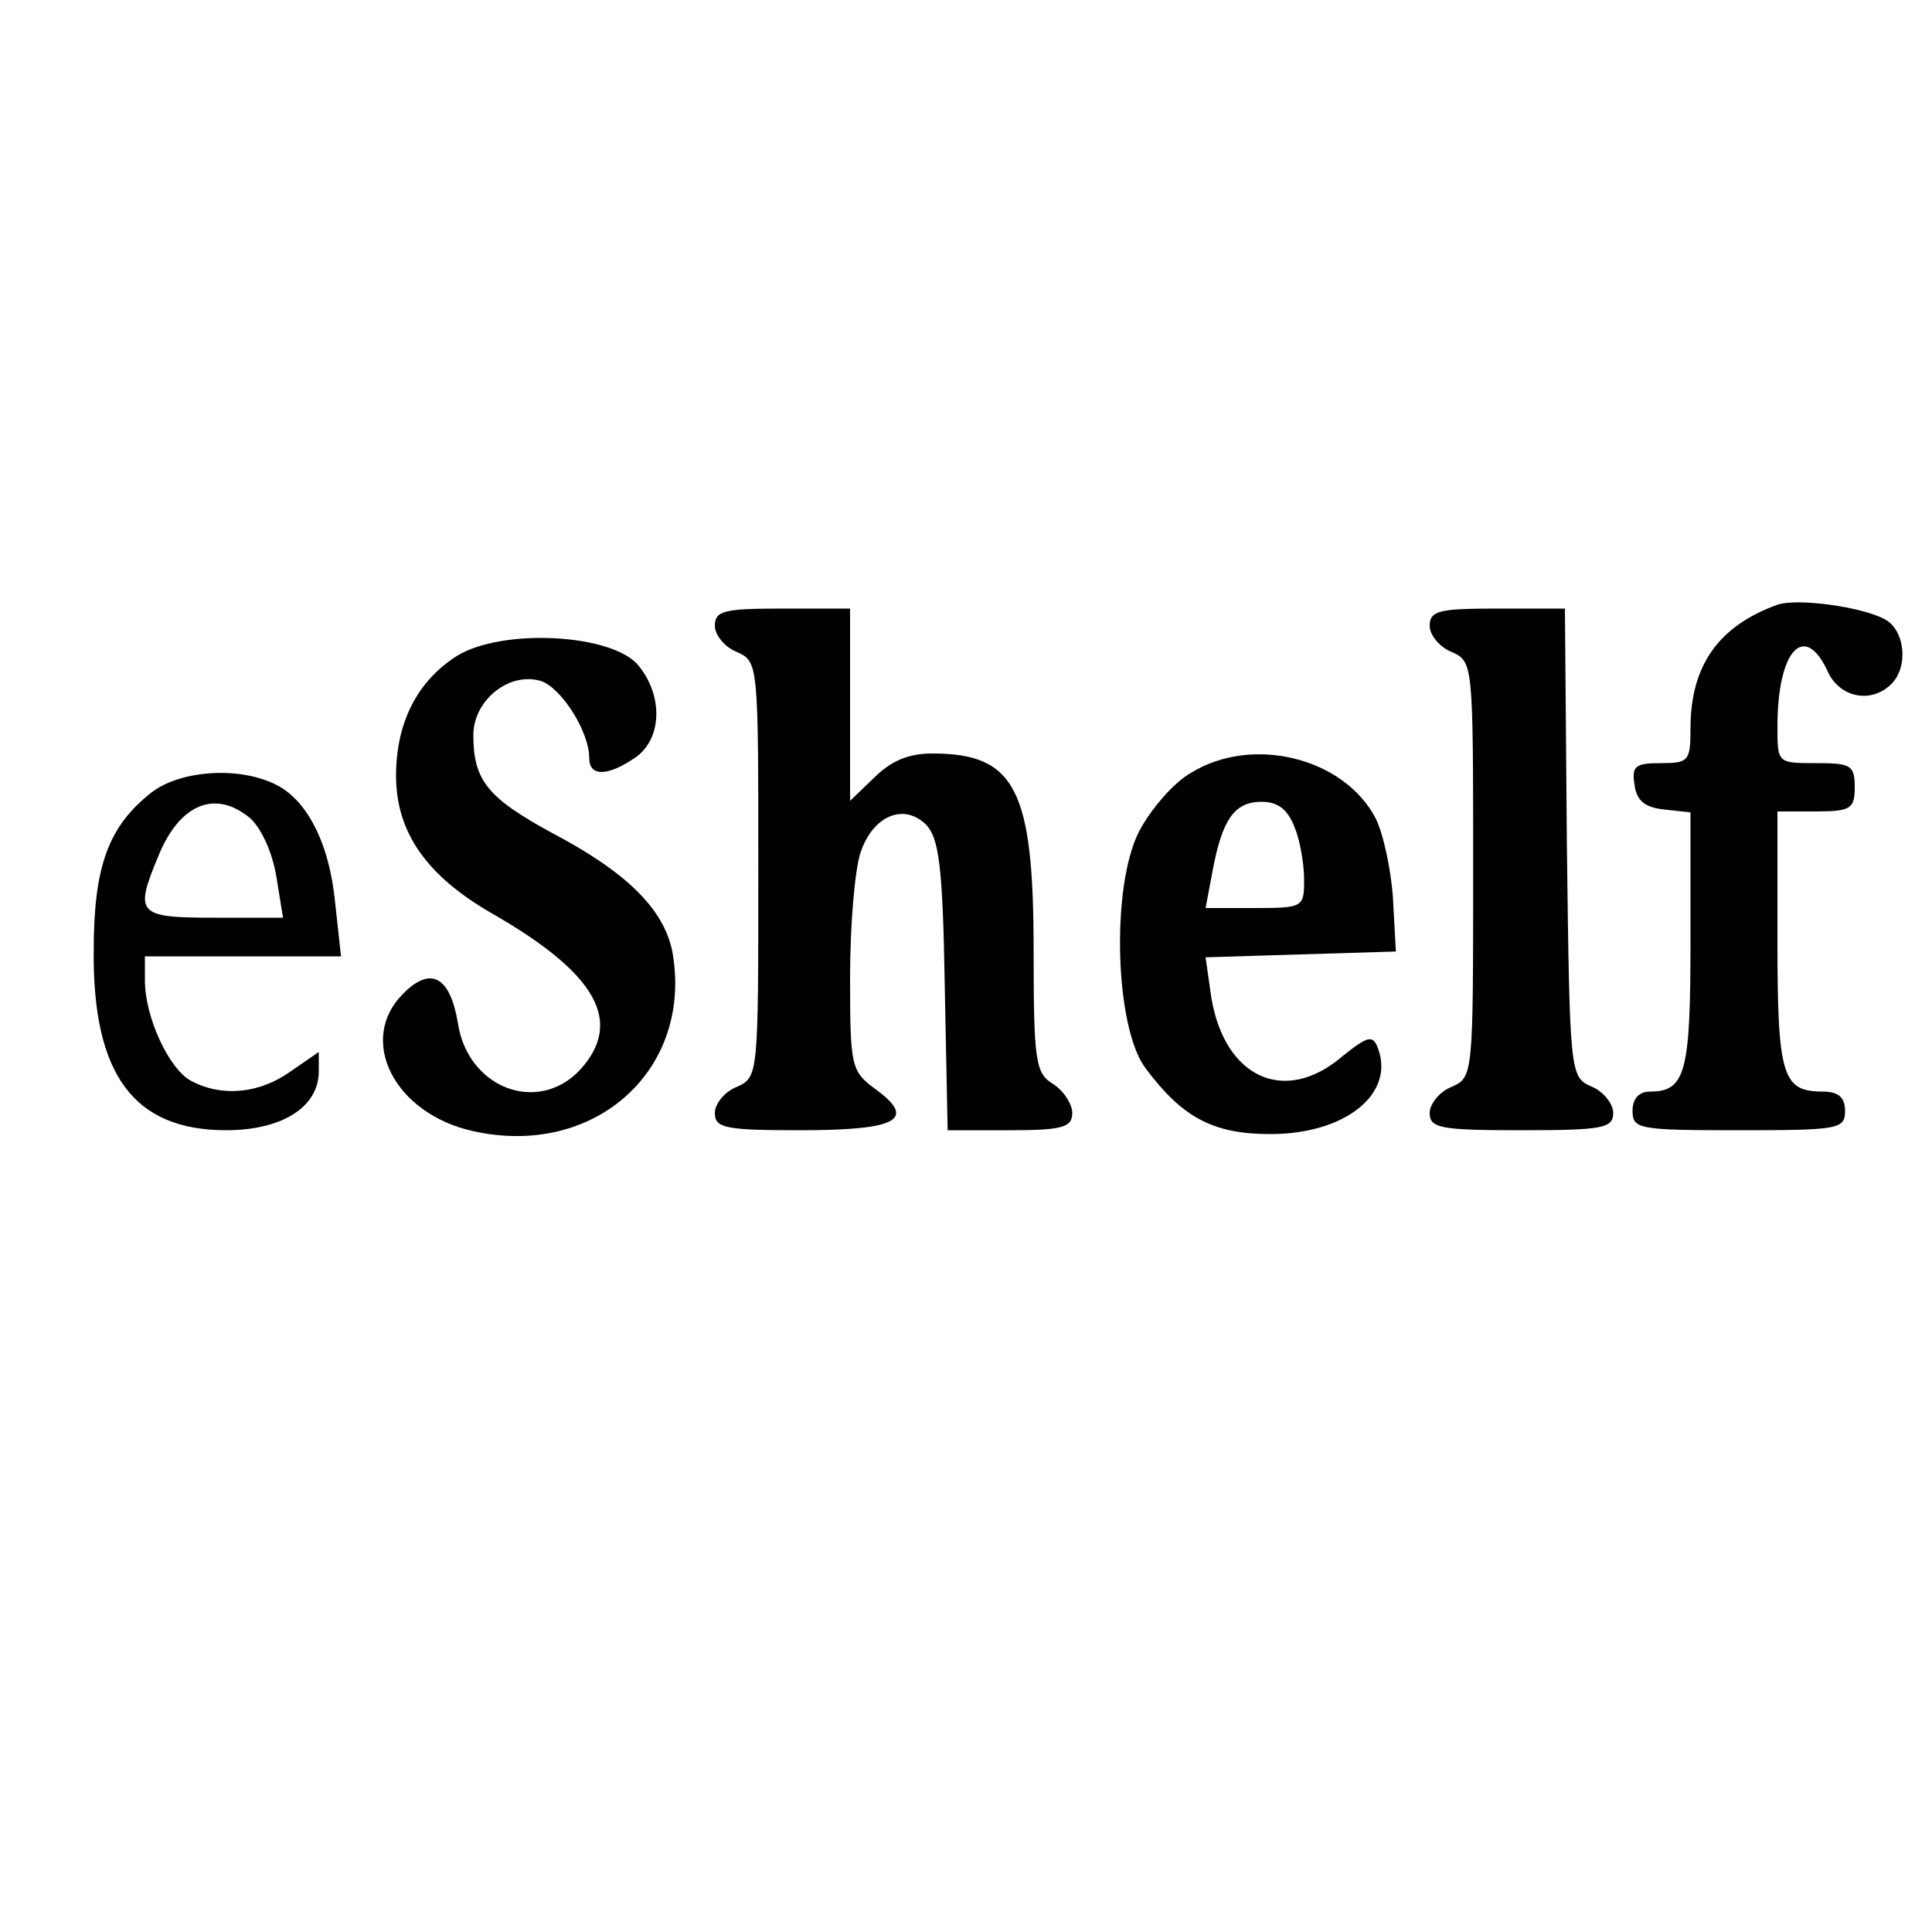
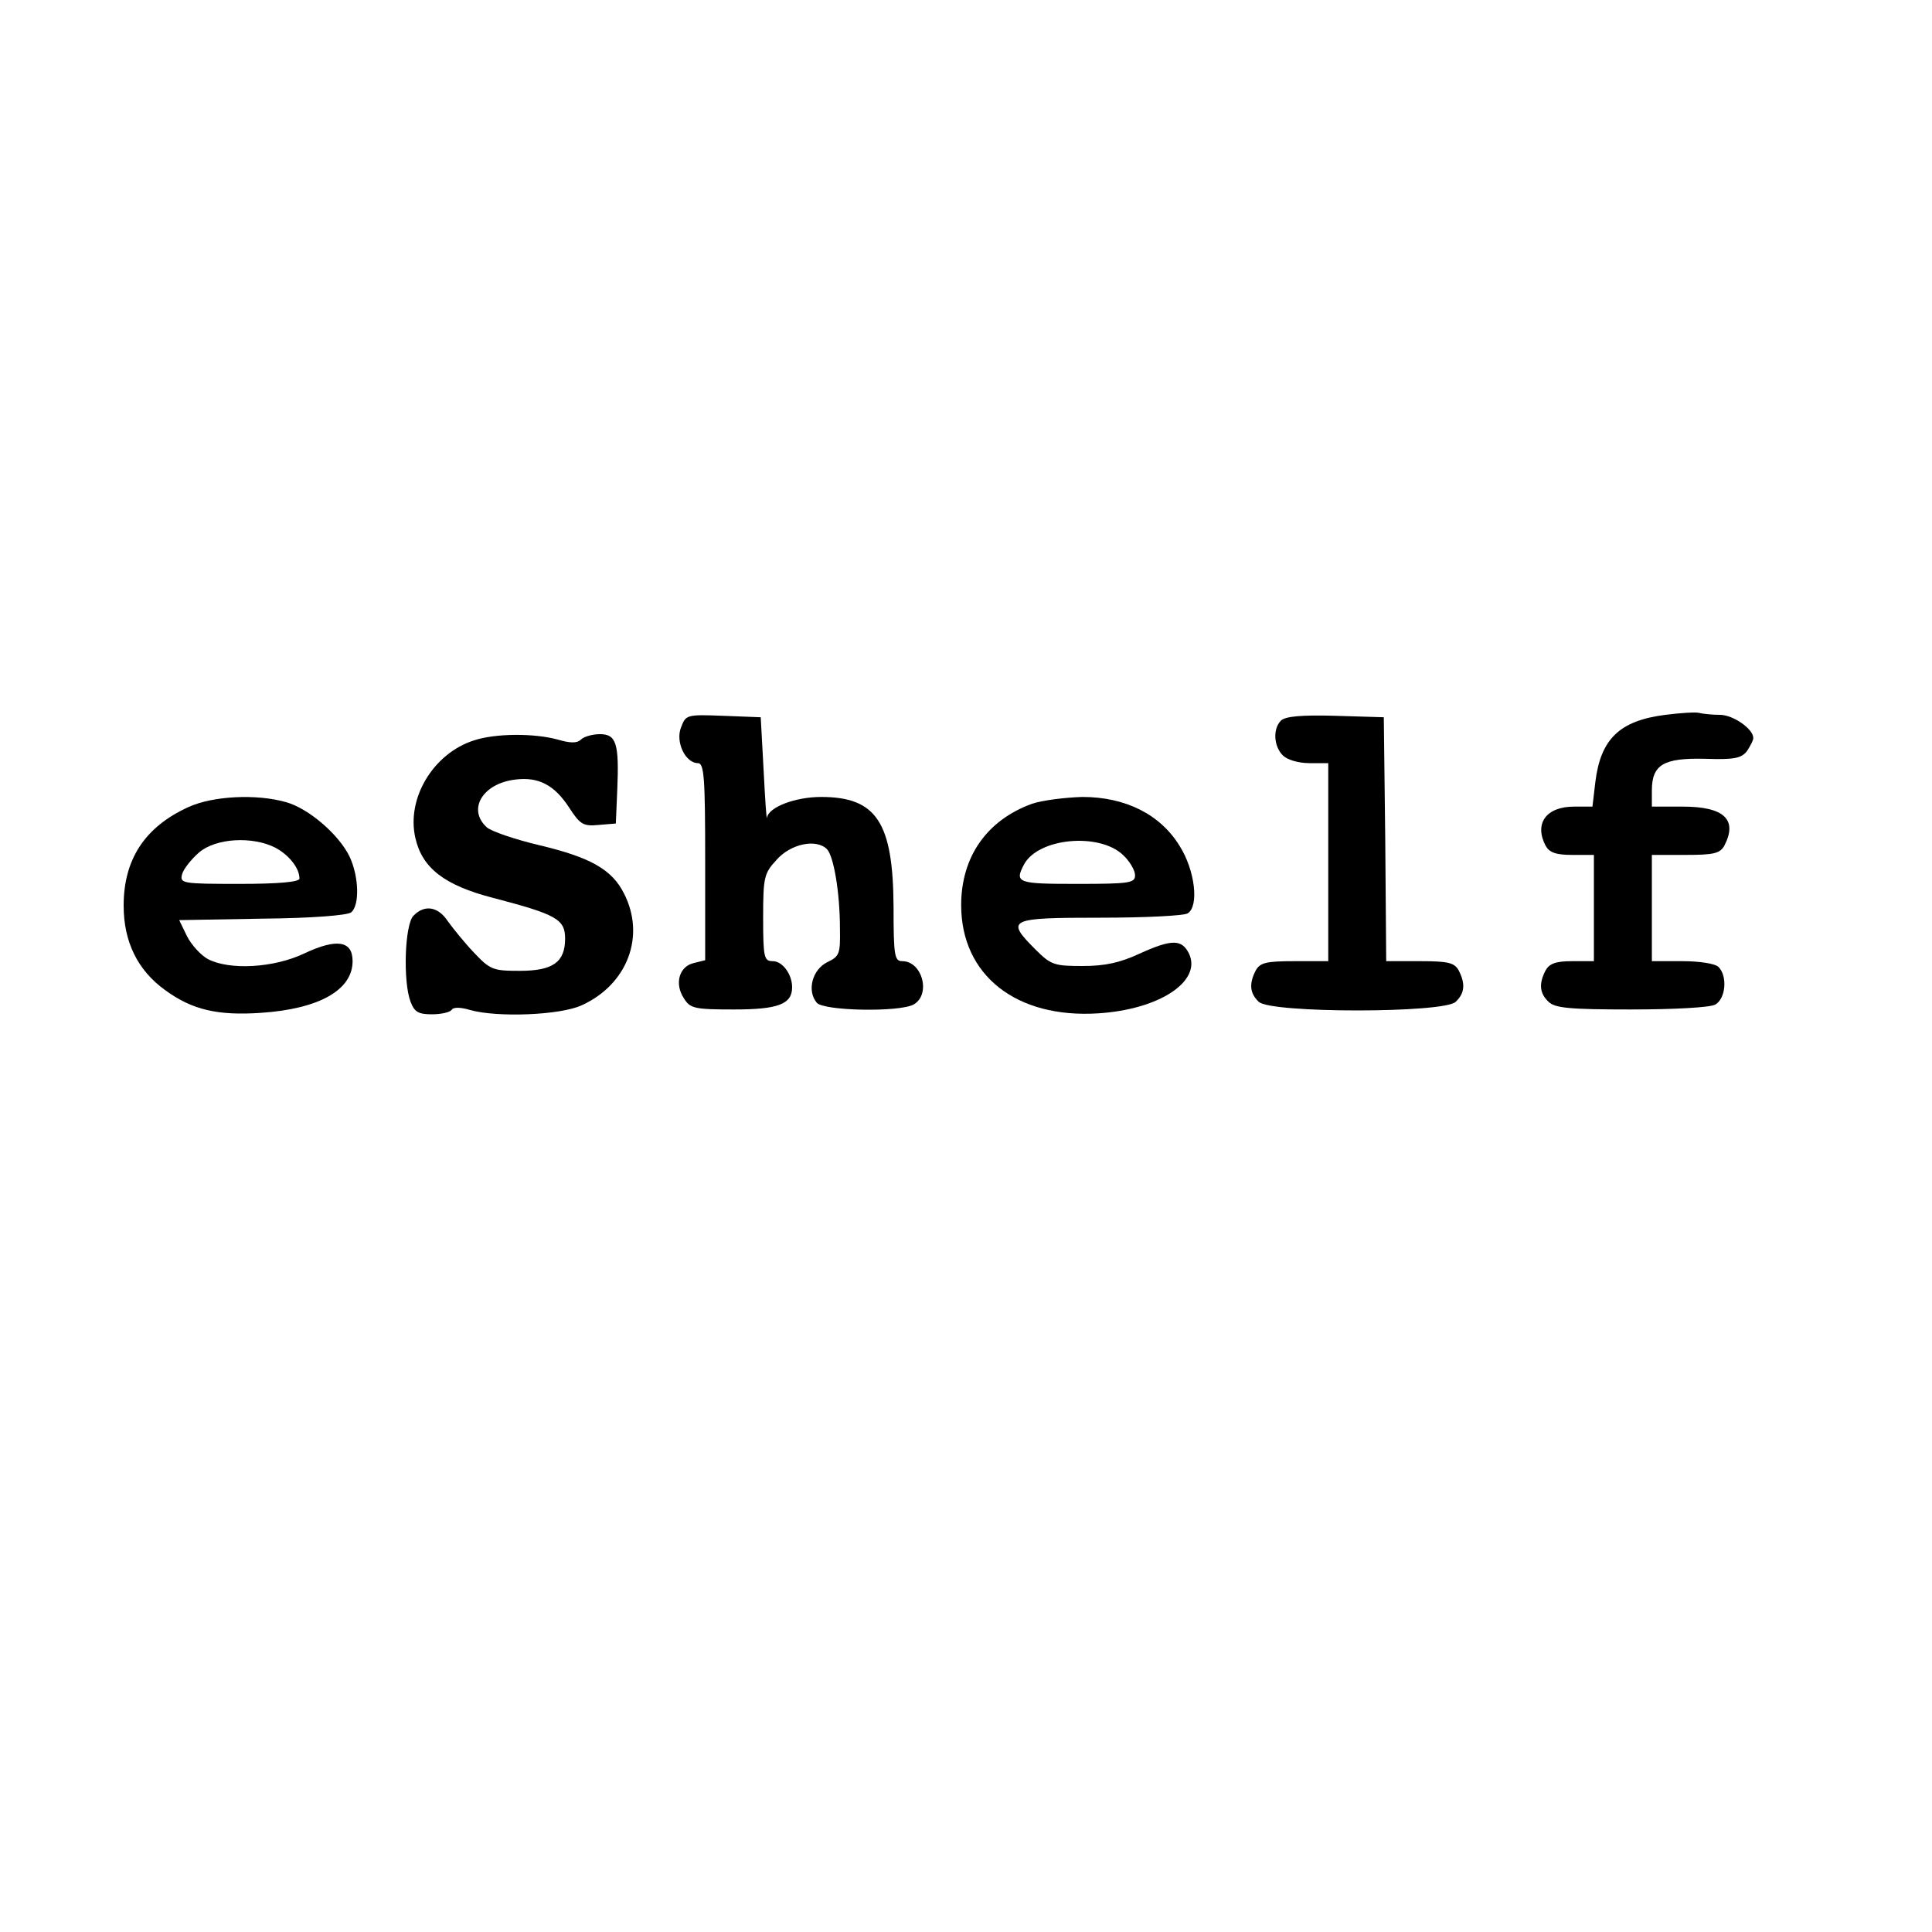
- <svg xmlns="http://www.w3.org/2000/svg" version="1.0" width="200pt" height="200pt" viewBox="0 0 200 200" preserveAspectRatio="xMidYMid meet">
-   <g transform="translate(0,200) scale(0.1,-0.1)" fill="#000000" stroke="none">
-     <path d="M1840 1374 c-61 -22 -90 -63 -90 -128 0 -34 -2 -36 -31 -36 -26 0 -30 -3 -27 -22 2 -17 11 -24 31 -26 l27 -3 0 -133 c0 -136 -5 -156 -42 -156 -11 0 -18 -7 -18 -20 0 -19 7 -20 110 -20 103 0 110 1 110 20 0 14 -7 20 -23 20 -42 0 -47 16 -47 157 l0 133 40 0 c36 0 40 3 40 25 0 23 -4 25 -40 25 -40 0 -40 0 -40 38 0 79 28 109 52 57 12 -27 45 -34 66 -13 18 18 14 56 -7 67 -24 13 -91 22 -111 15z" />
-     <path d="M740 1352 c0 -9 10 -22 23 -27 22 -10 22 -12 22 -225 0 -213 0 -215 -22 -225 -13 -5 -23 -18 -23 -27 0 -16 11 -18 89 -18 100 0 120 11 78 42 -26 19 -27 23 -27 117 0 54 5 112 11 129 13 38 45 51 68 28 13 -14 17 -44 19 -166 l3 -150 65 0 c54 0 64 3 64 18 0 9 -9 23 -20 30 -18 11 -20 23 -20 138 0 167 -19 204 -105 204 -25 0 -43 -8 -60 -25 l-25 -24 0 99 0 100 -70 0 c-60 0 -70 -2 -70 -18z" />
-     <path d="M1480 1352 c0 -9 10 -22 23 -27 22 -10 22 -12 22 -225 0 -213 0 -215 -22 -225 -13 -5 -23 -18 -23 -27 0 -16 11 -18 95 -18 84 0 95 2 95 18 0 9 -10 22 -22 27 -23 10 -23 12 -26 253 l-2 242 -70 0 c-60 0 -70 -2 -70 -18z" />
-     <path d="M473 1321 c-41 -26 -63 -69 -63 -124 0 -59 32 -104 100 -143 108 -62 136 -112 90 -162 -44 -46 -116 -18 -126 49 -8 48 -28 59 -56 31 -49 -48 -10 -125 72 -143 126 -28 228 64 206 186 -9 44 -47 82 -125 123 -66 36 -81 54 -81 101 0 36 37 66 70 56 21 -7 50 -52 50 -80 0 -19 19 -19 48 1 27 19 29 63 3 95 -27 33 -141 39 -188 10z" />
-     <path d="M1233 1200 c-18 -10 -42 -38 -54 -61 -29 -57 -25 -203 7 -245 38 -51 70 -68 129 -68 78 0 130 42 111 90 -5 13 -11 11 -37 -10 -59 -50 -121 -22 -135 61 l-6 42 98 3 99 3 -3 55 c-2 30 -10 67 -18 83 -33 63 -128 86 -191 47z m107 -56 c6 -14 10 -39 10 -55 0 -28 -1 -29 -51 -29 l-51 0 7 37 c10 55 23 73 51 73 17 0 27 -8 34 -26z" />
-     <path d="M156 1179 c-44 -35 -59 -76 -59 -164 -1 -128 42 -185 137 -185 58 0 96 24 96 61 l0 20 -29 -20 c-32 -23 -71 -27 -103 -10 -23 12 -48 66 -48 104 l0 25 101 0 102 0 -6 55 c-6 63 -30 109 -64 124 -39 18 -98 13 -127 -10z m103 -26 c12 -11 23 -36 27 -60 l7 -43 -72 0 c-79 0 -82 4 -57 64 22 54 59 69 95 39z" />
+ <svg xmlns="http://www.w3.org/2000/svg" version="1.0" width="400pt" height="400pt" viewBox="0 0 400 400" preserveAspectRatio="xMidYMid meet">
+   <g transform="translate(0,400) scale(0.1,-0.1)" fill="#000000" stroke="none">
+     <path d="M3448 2520 c-95 -12 -134 -50 -145 -139 l-6 -51 -38 0 c-58 0 -83 -35 -59 -81 8 -14 21 -19 55 -19 l45 0 0 -110 0 -110 -45 0 c-34 0 -47 -5 -55 -19 -14 -27 -13 -47 6 -65 13 -13 43 -16 170 -16 88 0 164 4 175 10 22 12 26 59 7 78 -7 7 -39 12 -75 12 l-63 0 0 110 0 110 70 0 c58 0 71 3 80 19 28 54 0 81 -86 81 l-64 0 0 33 c0 54 24 68 110 66 61 -2 75 1 87 16 7 11 13 22 13 27 0 19 -42 48 -69 48 -16 0 -35 2 -43 4 -7 2 -39 0 -70 -4z" />
+     <path d="M1410 2494 c-12 -30 9 -74 35 -74 13 0 15 -31 15 -204 l0 -204 -24 -6 c-30 -7 -40 -43 -20 -73 13 -21 22 -23 104 -23 91 0 120 11 120 46 0 27 -20 54 -40 54 -18 0 -20 7 -20 90 0 84 2 92 28 120 29 33 82 44 104 22 14 -14 27 -90 27 -164 1 -53 -1 -58 -26 -70 -31 -15 -43 -59 -22 -84 14 -17 169 -20 200 -4 37 20 19 90 -23 90 -16 0 -18 11 -18 113 -1 174 -35 227 -150 227 -53 0 -109 -21 -112 -43 -1 -6 -4 38 -7 98 l-6 110 -78 3 c-76 3 -77 2 -87 -24z" />
+     <path d="M2652 2508 c-17 -17 -15 -53 4 -72 9 -9 32 -16 55 -16 l39 0 0 -205 0 -205 -70 0 c-58 0 -71 -3 -80 -19 -14 -27 -13 -47 6 -65 23 -24 385 -24 408 0 19 18 20 38 6 65 -9 16 -22 19 -80 19 l-70 0 -2 253 -3 252 -100 3 c-70 2 -104 -1 -113 -10z" />
+     <path d="M981 2467 c-84 -27 -140 -120 -121 -202 14 -62 60 -98 161 -124 130 -34 149 -44 149 -84 0 -49 -25 -67 -94 -67 -55 0 -61 2 -95 38 -20 21 -44 51 -54 65 -20 30 -48 35 -71 11 -18 -18 -22 -136 -6 -178 8 -21 16 -26 44 -26 19 0 37 4 41 9 3 6 18 6 38 0 56 -16 188 -11 232 10 94 43 132 143 87 231 -25 50 -70 75 -175 100 -51 12 -100 29 -109 37 -41 37 -9 91 59 99 48 6 81 -11 112 -59 22 -34 29 -38 60 -35 l36 3 3 70 c4 96 -2 115 -36 115 -15 0 -33 -5 -39 -11 -8 -8 -22 -8 -49 0 -48 13 -128 13 -173 -2z" />
+     <path d="M390 2329 c-90 -41 -134 -108 -134 -204 0 -75 29 -134 86 -175 56 -41 109 -53 198 -47 120 8 190 47 190 107 0 42 -32 48 -100 16 -63 -30 -154 -35 -199 -12 -15 8 -35 30 -44 48 l-16 33 171 3 c106 1 177 7 185 13 18 15 16 74 -3 115 -22 46 -85 100 -131 113 -62 18 -153 13 -203 -10z m180 -84 c28 -15 50 -42 50 -64 0 -7 -43 -11 -124 -11 -119 0 -124 1 -119 20 3 11 19 31 35 45 35 30 111 34 158 10z" />
+     <path d="M2137 2336 c-94 -34 -147 -110 -147 -210 0 -145 114 -235 284 -224 126 8 214 66 188 123 -15 31 -36 31 -104 0 -39 -18 -70 -25 -116 -25 -59 0 -66 2 -98 34 -63 63 -56 66 134 66 92 0 173 4 181 9 24 15 15 90 -17 140 -40 65 -112 101 -201 101 -36 -1 -83 -7 -104 -14z m188 -106 c14 -13 25 -32 25 -42 0 -16 -10 -18 -120 -18 -123 0 -130 2 -110 40 29 55 155 67 205 20z" />
  </g>
</svg>
